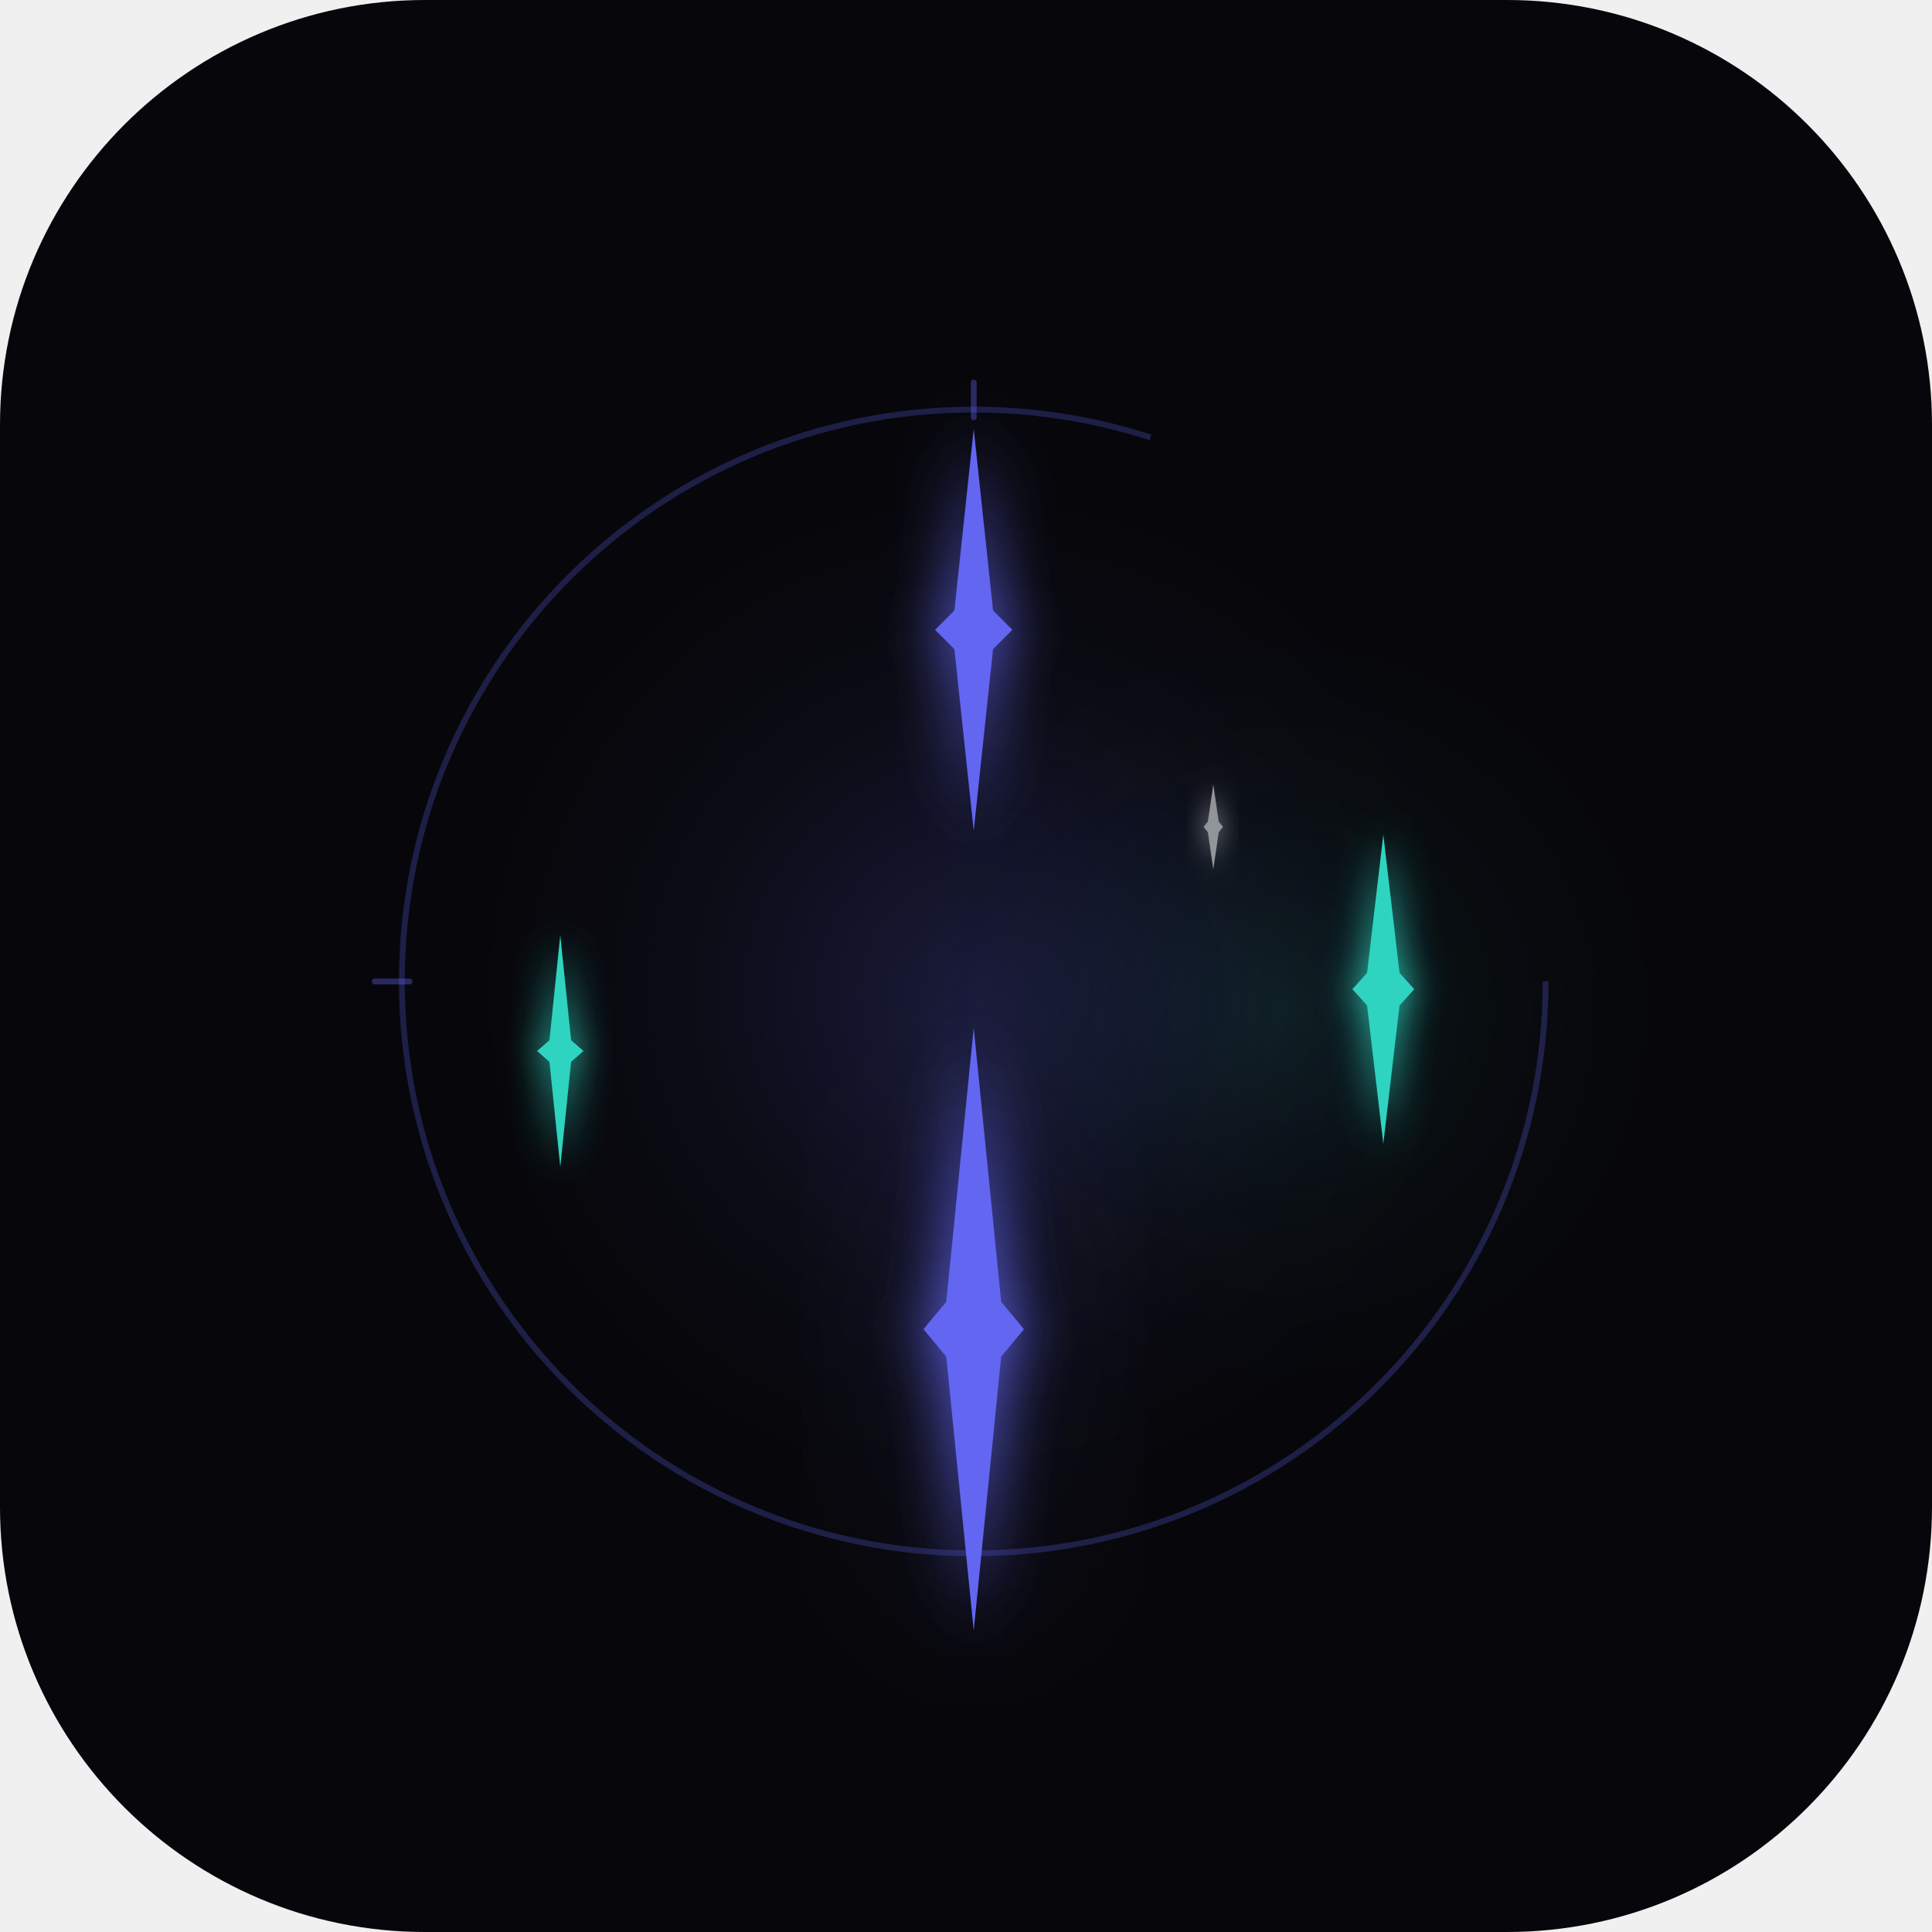
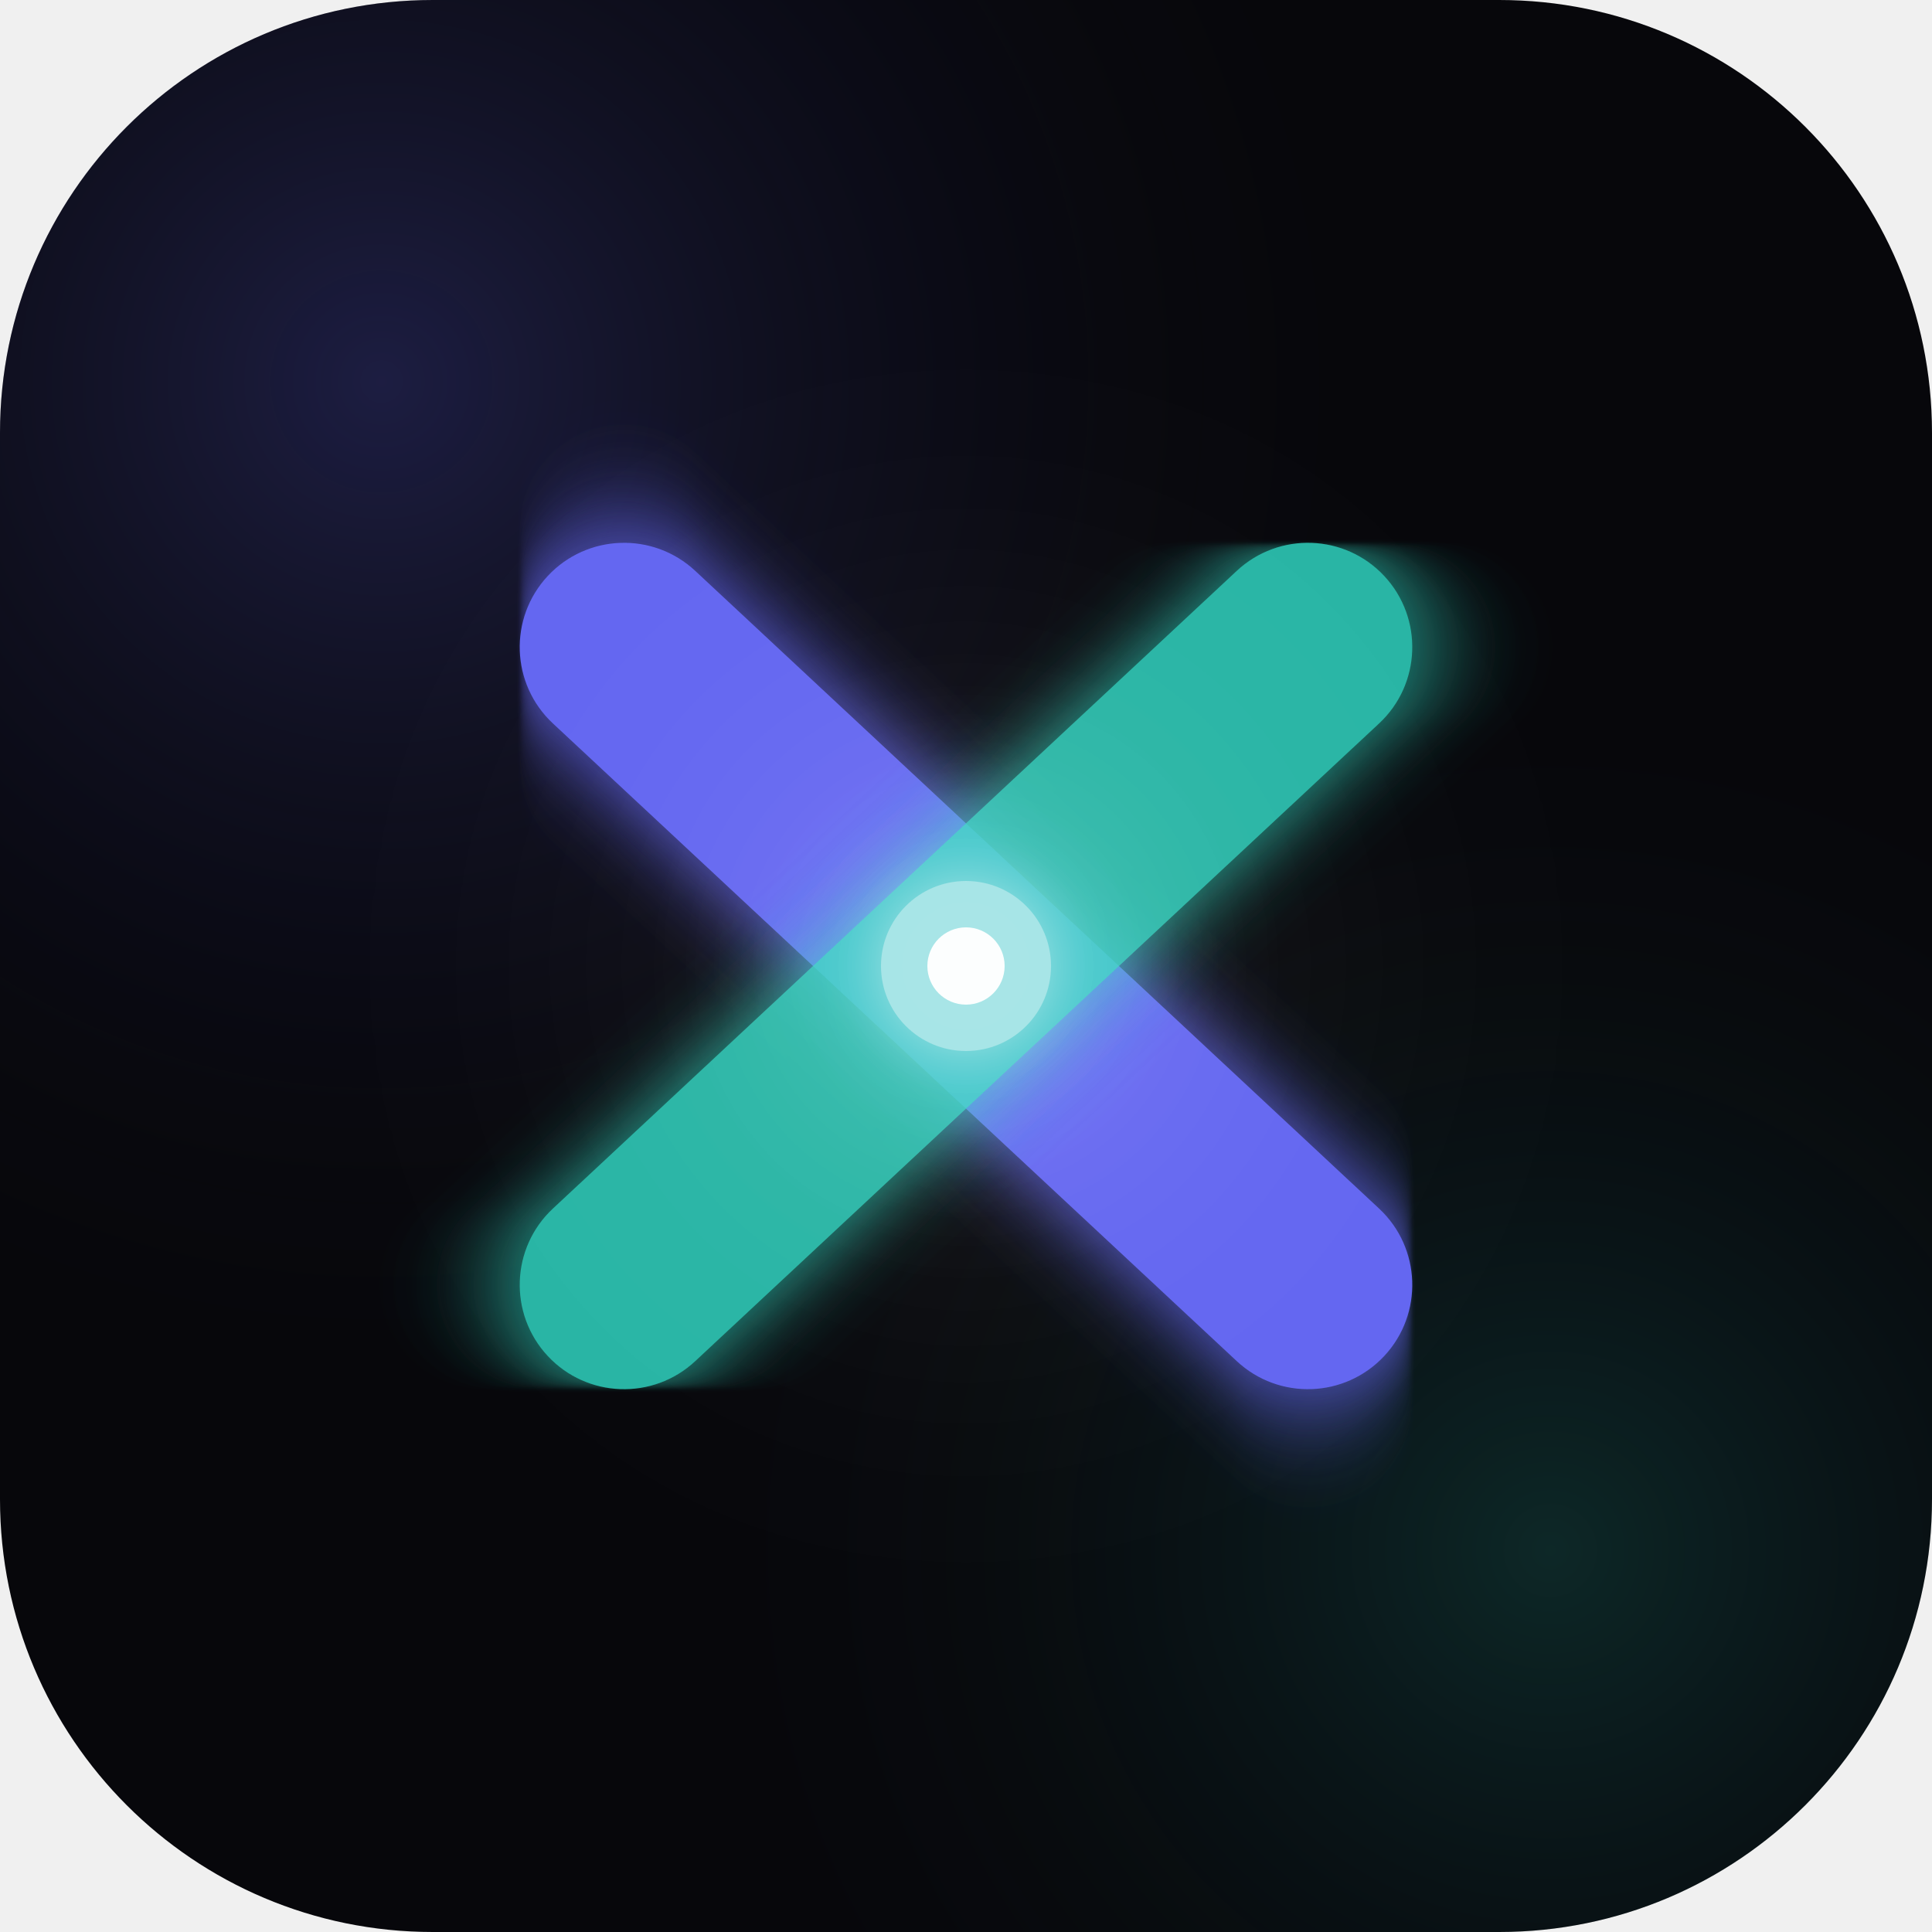
<svg xmlns="http://www.w3.org/2000/svg" width="500" height="500" viewBox="0 0 500 500" fill="none">
  <defs>
-     <radialGradient id="bgGlow" cx="50.4%" cy="50.8%" r="38%">
-       <stop offset="0%" stop-color="#6366F1" stop-opacity="0.20" />
-       <stop offset="50%" stop-color="#6366F1" stop-opacity="0.06" />
+     <radialGradient id="ambLeft" cx="20%" cy="20%" r="52%">
+       <stop offset="0%" stop-color="#6366F1" stop-opacity="0.24" />
      <stop offset="100%" stop-color="#07070B" stop-opacity="0" />
    </radialGradient>
-     <radialGradient id="tealBloom" cx="72%" cy="52%" r="30%">
-       <stop offset="0%" stop-color="#2DD4BF" stop-opacity="0.10" />
+     <radialGradient id="ambRight" cx="80%" cy="80%" r="45%">
+       <stop offset="0%" stop-color="#2DD4BF" stop-opacity="0.16" />
      <stop offset="100%" stop-color="#07070B" stop-opacity="0" />
    </radialGradient>
-     <filter id="bigBloom" x="-120%" y="-120%" width="340%" height="340%">
-       <feGaussianBlur in="SourceGraphic" stdDeviation="22" />
+     <filter id="indigoGlow" x="-40%" y="-40%" width="180%" height="180%">
+       <feGaussianBlur in="SourceGraphic" stdDeviation="11" result="blur" />
+       <feMerge>
+         <feMergeNode in="blur" />
+         <feMergeNode in="SourceGraphic" />
+       </feMerge>
    </filter>
-     <filter id="indigoGlow" x="-70%" y="-70%" width="240%" height="240%">
+     <filter id="tealGlow" x="-40%" y="-40%" width="180%" height="180%">
+       <feGaussianBlur in="SourceGraphic" stdDeviation="11" result="blur" />
+       <feMerge>
+         <feMergeNode in="blur" />
+         <feMergeNode in="SourceGraphic" />
+       </feMerge>
+     </filter>
+     <filter id="outerBloom" x="-200%" y="-200%" width="500%" height="500%">
+       <feGaussianBlur in="SourceGraphic" stdDeviation="44" />
+     </filter>
+     <filter id="midBloom" x="-120%" y="-120%" width="340%" height="340%">
+       <feGaussianBlur in="SourceGraphic" stdDeviation="20" />
+     </filter>
+     <filter id="coreGlow" x="-90%" y="-90%" width="280%" height="280%">
      <feGaussianBlur in="SourceGraphic" stdDeviation="8" result="blur" />
      <feMerge>
        <feMergeNode in="blur" />
        <feMergeNode in="SourceGraphic" />
      </feMerge>
    </filter>
-     <filter id="tealGlow" x="-60%" y="-60%" width="220%" height="220%">
-       <feGaussianBlur in="SourceGraphic" stdDeviation="5" result="blur" />
-       <feMerge>
-         <feMergeNode in="blur" />
-         <feMergeNode in="SourceGraphic" />
-       </feMerge>
-     </filter>
-     <filter id="epsilonGlow" x="-80%" y="-80%" width="260%" height="260%">
-       <feGaussianBlur in="SourceGraphic" stdDeviation="3" result="blur" />
-       <feMerge>
-         <feMergeNode in="blur" />
-         <feMergeNode in="SourceGraphic" />
-       </feMerge>
-     </filter>
  </defs>
-   <rect width="500" height="500" rx="110" fill="#07070B" />
-   <circle cx="252" cy="254" r="180" fill="url(#bgGlow)" />
-   <circle cx="252" cy="254" r="180" fill="url(#tealBloom)" />
-   <circle cx="252" cy="254" r="148" stroke="#6366F1" stroke-width="1.5" stroke-opacity="0.26" fill="none" stroke-dasharray="744 186" />
-   <line x1="252" y1="99" x2="252" y2="108" stroke="#6366F1" stroke-width="1.5" stroke-opacity="0.38" stroke-linecap="round" />
-   <line x1="97" y1="254" x2="106" y2="254" stroke="#6366F1" stroke-width="1.5" stroke-opacity="0.38" stroke-linecap="round" />
-   <line x1="252" y1="395" x2="252" y2="404" stroke="#6366F1" stroke-width="1.5" stroke-opacity="0.38" stroke-linecap="round" />
-   <path d="M314 203 L315.4 212.6 L316.5 214 L315.4 215.4 L314 225 L312.6 215.4 L311.5 214 L312.6 212.6 Z" fill="#FFFFFF" opacity="0.55" filter="url(#epsilonGlow)" />
-   <path d="M145 242 L147.8 269.2 L151 272 L147.8 274.8 L145 302 L142.2 274.8 L139 272 L142.2 269.2 Z" fill="#2DD4BF" filter="url(#tealGlow)" />
-   <path d="M358 216 L362.2 251.8 L366 256 L362.2 260.2 L358 296 L353.8 260.2 L350 256 L353.8 251.8 Z" fill="#2DD4BF" filter="url(#tealGlow)" />
-   <path d="M252 111 L257 158 L262 163 L257 168 L252 215 L247 168 L242 163 L247 158 Z" fill="#6366F1" filter="url(#indigoGlow)" />
-   <path d="M252 266 L259.1 336.9 L265 344 L259.1 351.1 L252 422 L244.9 351.1 L239 344 L244.9 336.9 Z" fill="#6366F1" opacity="0.28" filter="url(#bigBloom)" />
-   <path d="M252 266 L259.1 336.9 L265 344 L259.1 351.1 L252 422 L244.9 351.1 L239 344 L244.9 336.9 Z" fill="#6366F1" filter="url(#indigoGlow)" />
+   <rect width="500" height="500" rx="112" fill="#07070B" />
+   <rect width="500" height="500" rx="112" fill="url(#ambLeft)" />
+   <rect width="500" height="500" rx="112" fill="url(#ambRight)" />
+   <rect x="102" y="223" width="296" height="54" rx="27" transform="rotate(43 250 250)" fill="#6366F1" filter="url(#indigoGlow)" />
+   <rect x="102" y="223" width="296" height="54" rx="27" transform="rotate(-43 250 250)" fill="#2DD4BF" opacity="0.85" filter="url(#tealGlow)" />
+   <circle cx="250" cy="250" r="88" fill="white" opacity="0.055" filter="url(#outerBloom)" />
+   <circle cx="250" cy="250" r="44" fill="white" opacity="0.10" filter="url(#midBloom)" />
+   <circle cx="250" cy="250" r="22" fill="white" opacity="0.50" filter="url(#coreGlow)" />
+   <circle cx="250" cy="250" r="10" fill="white" opacity="0.96" />
</svg>
